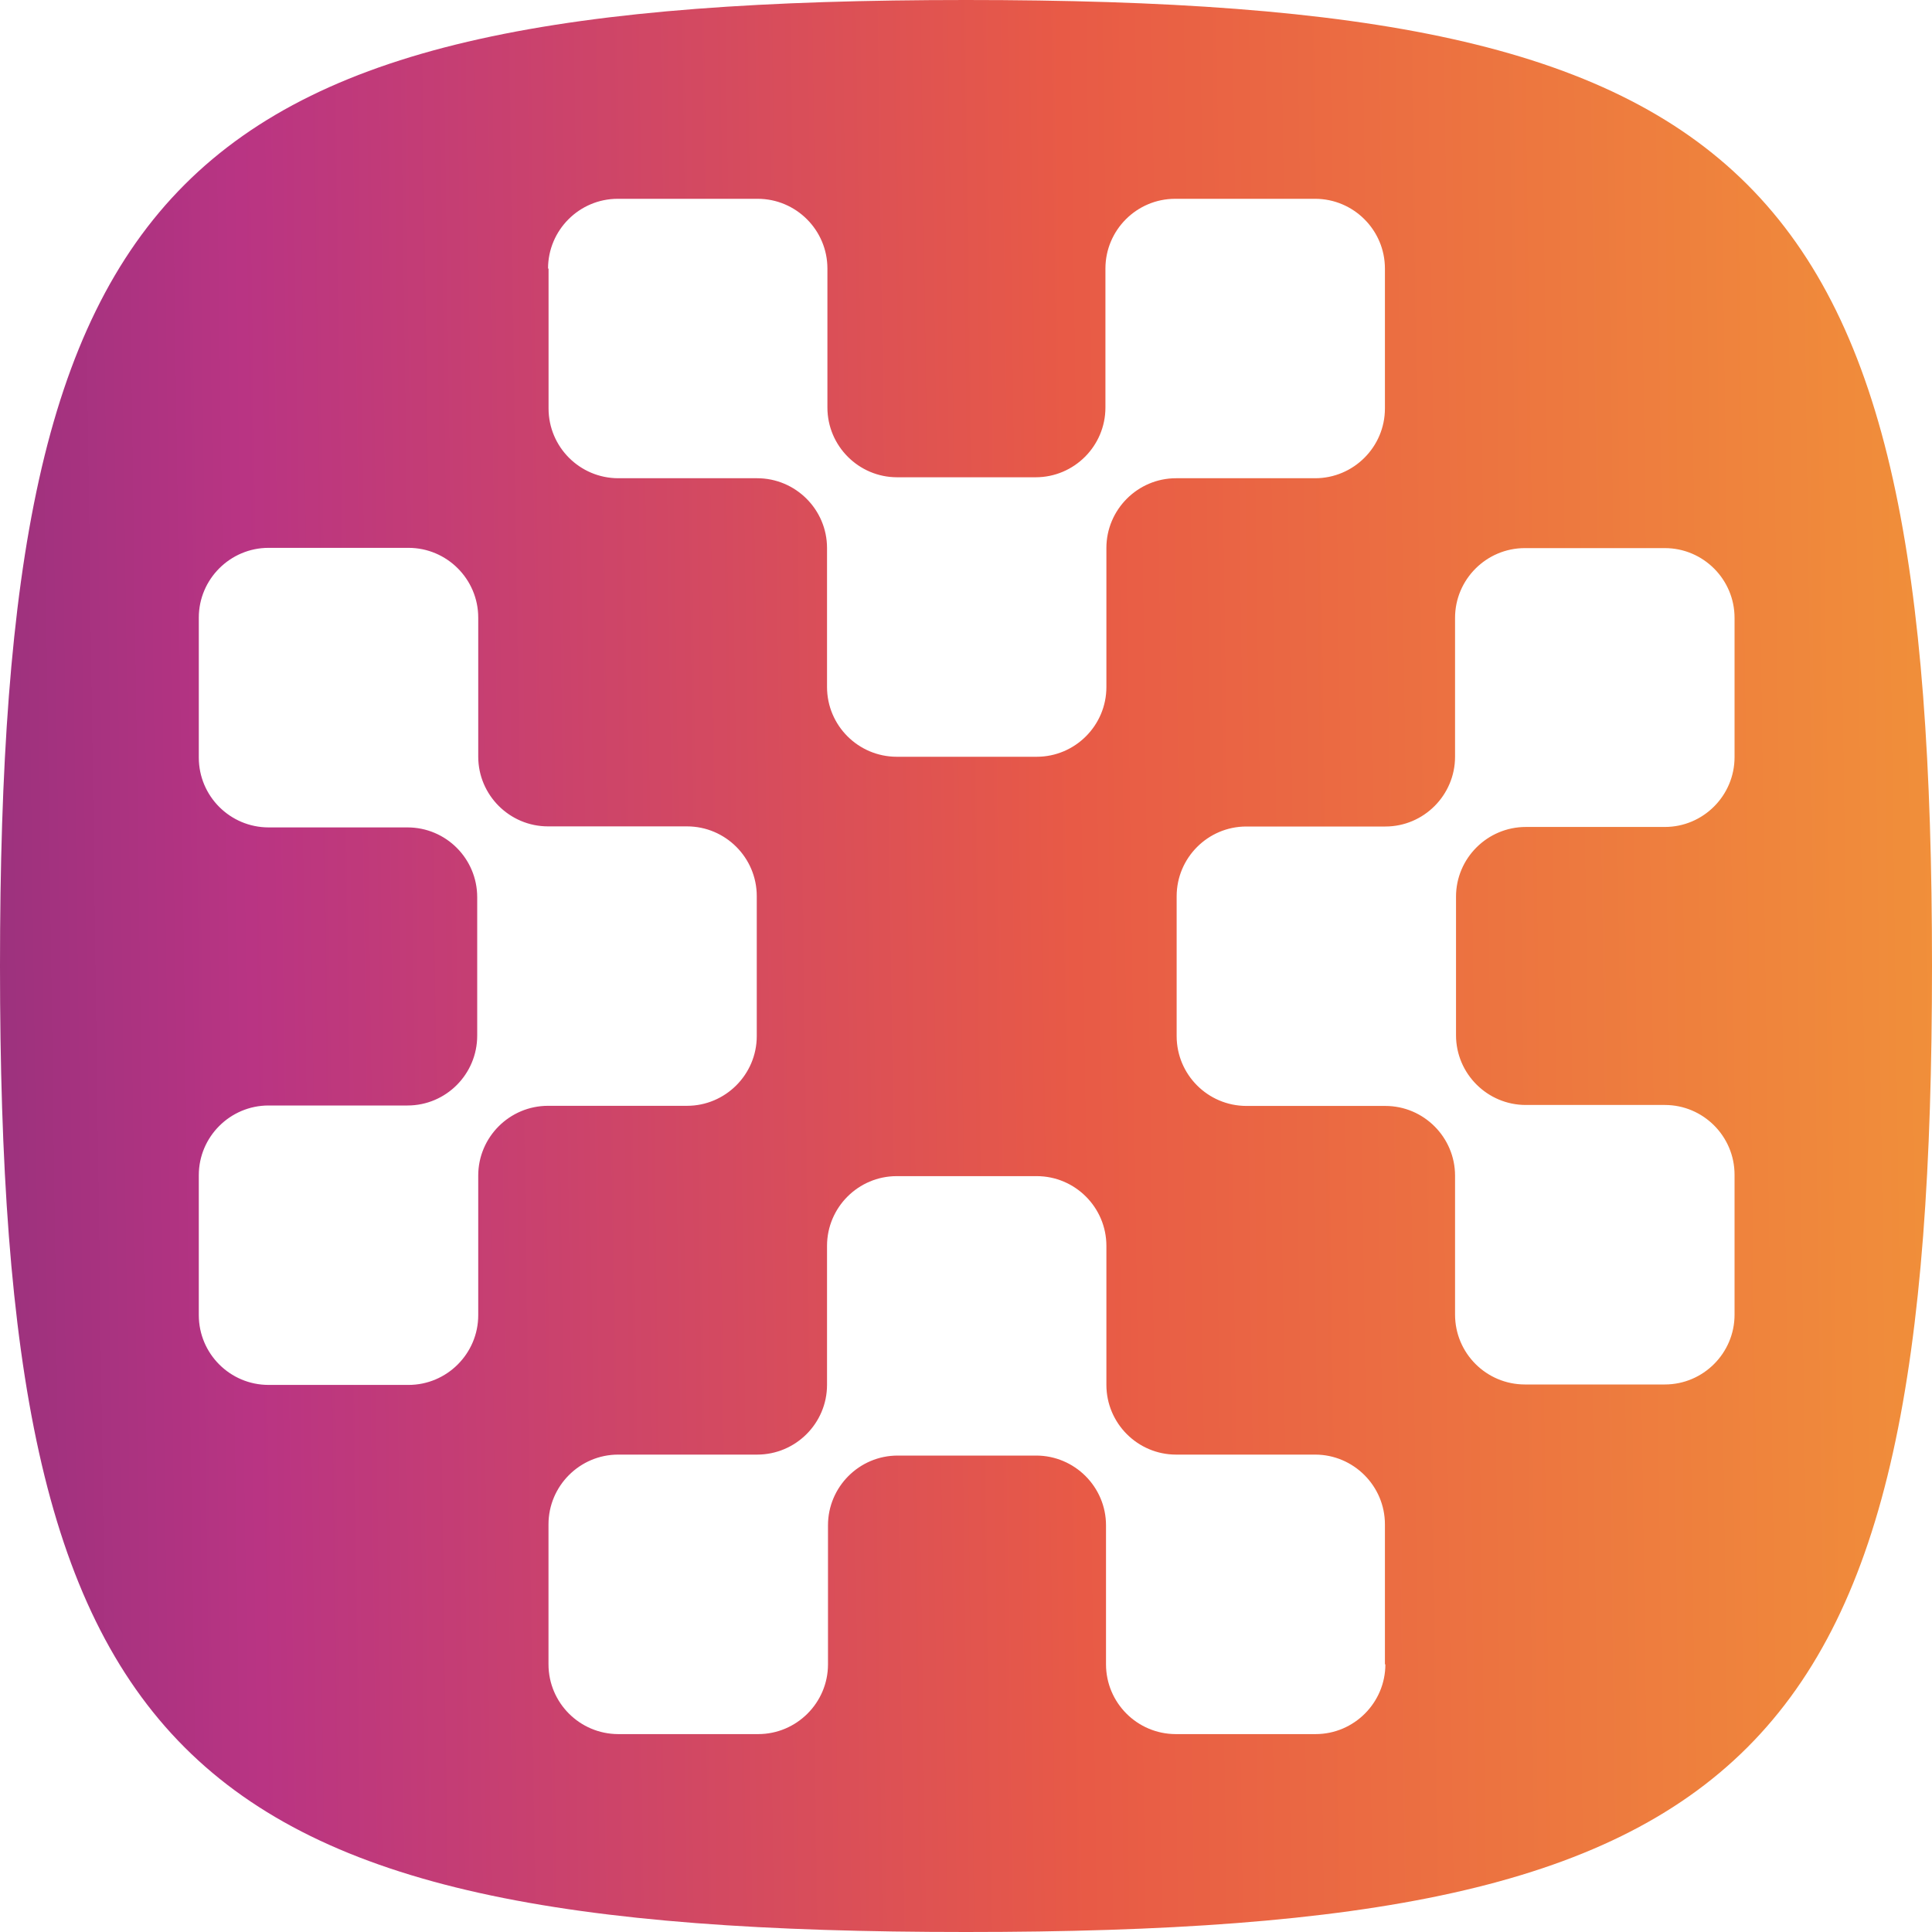
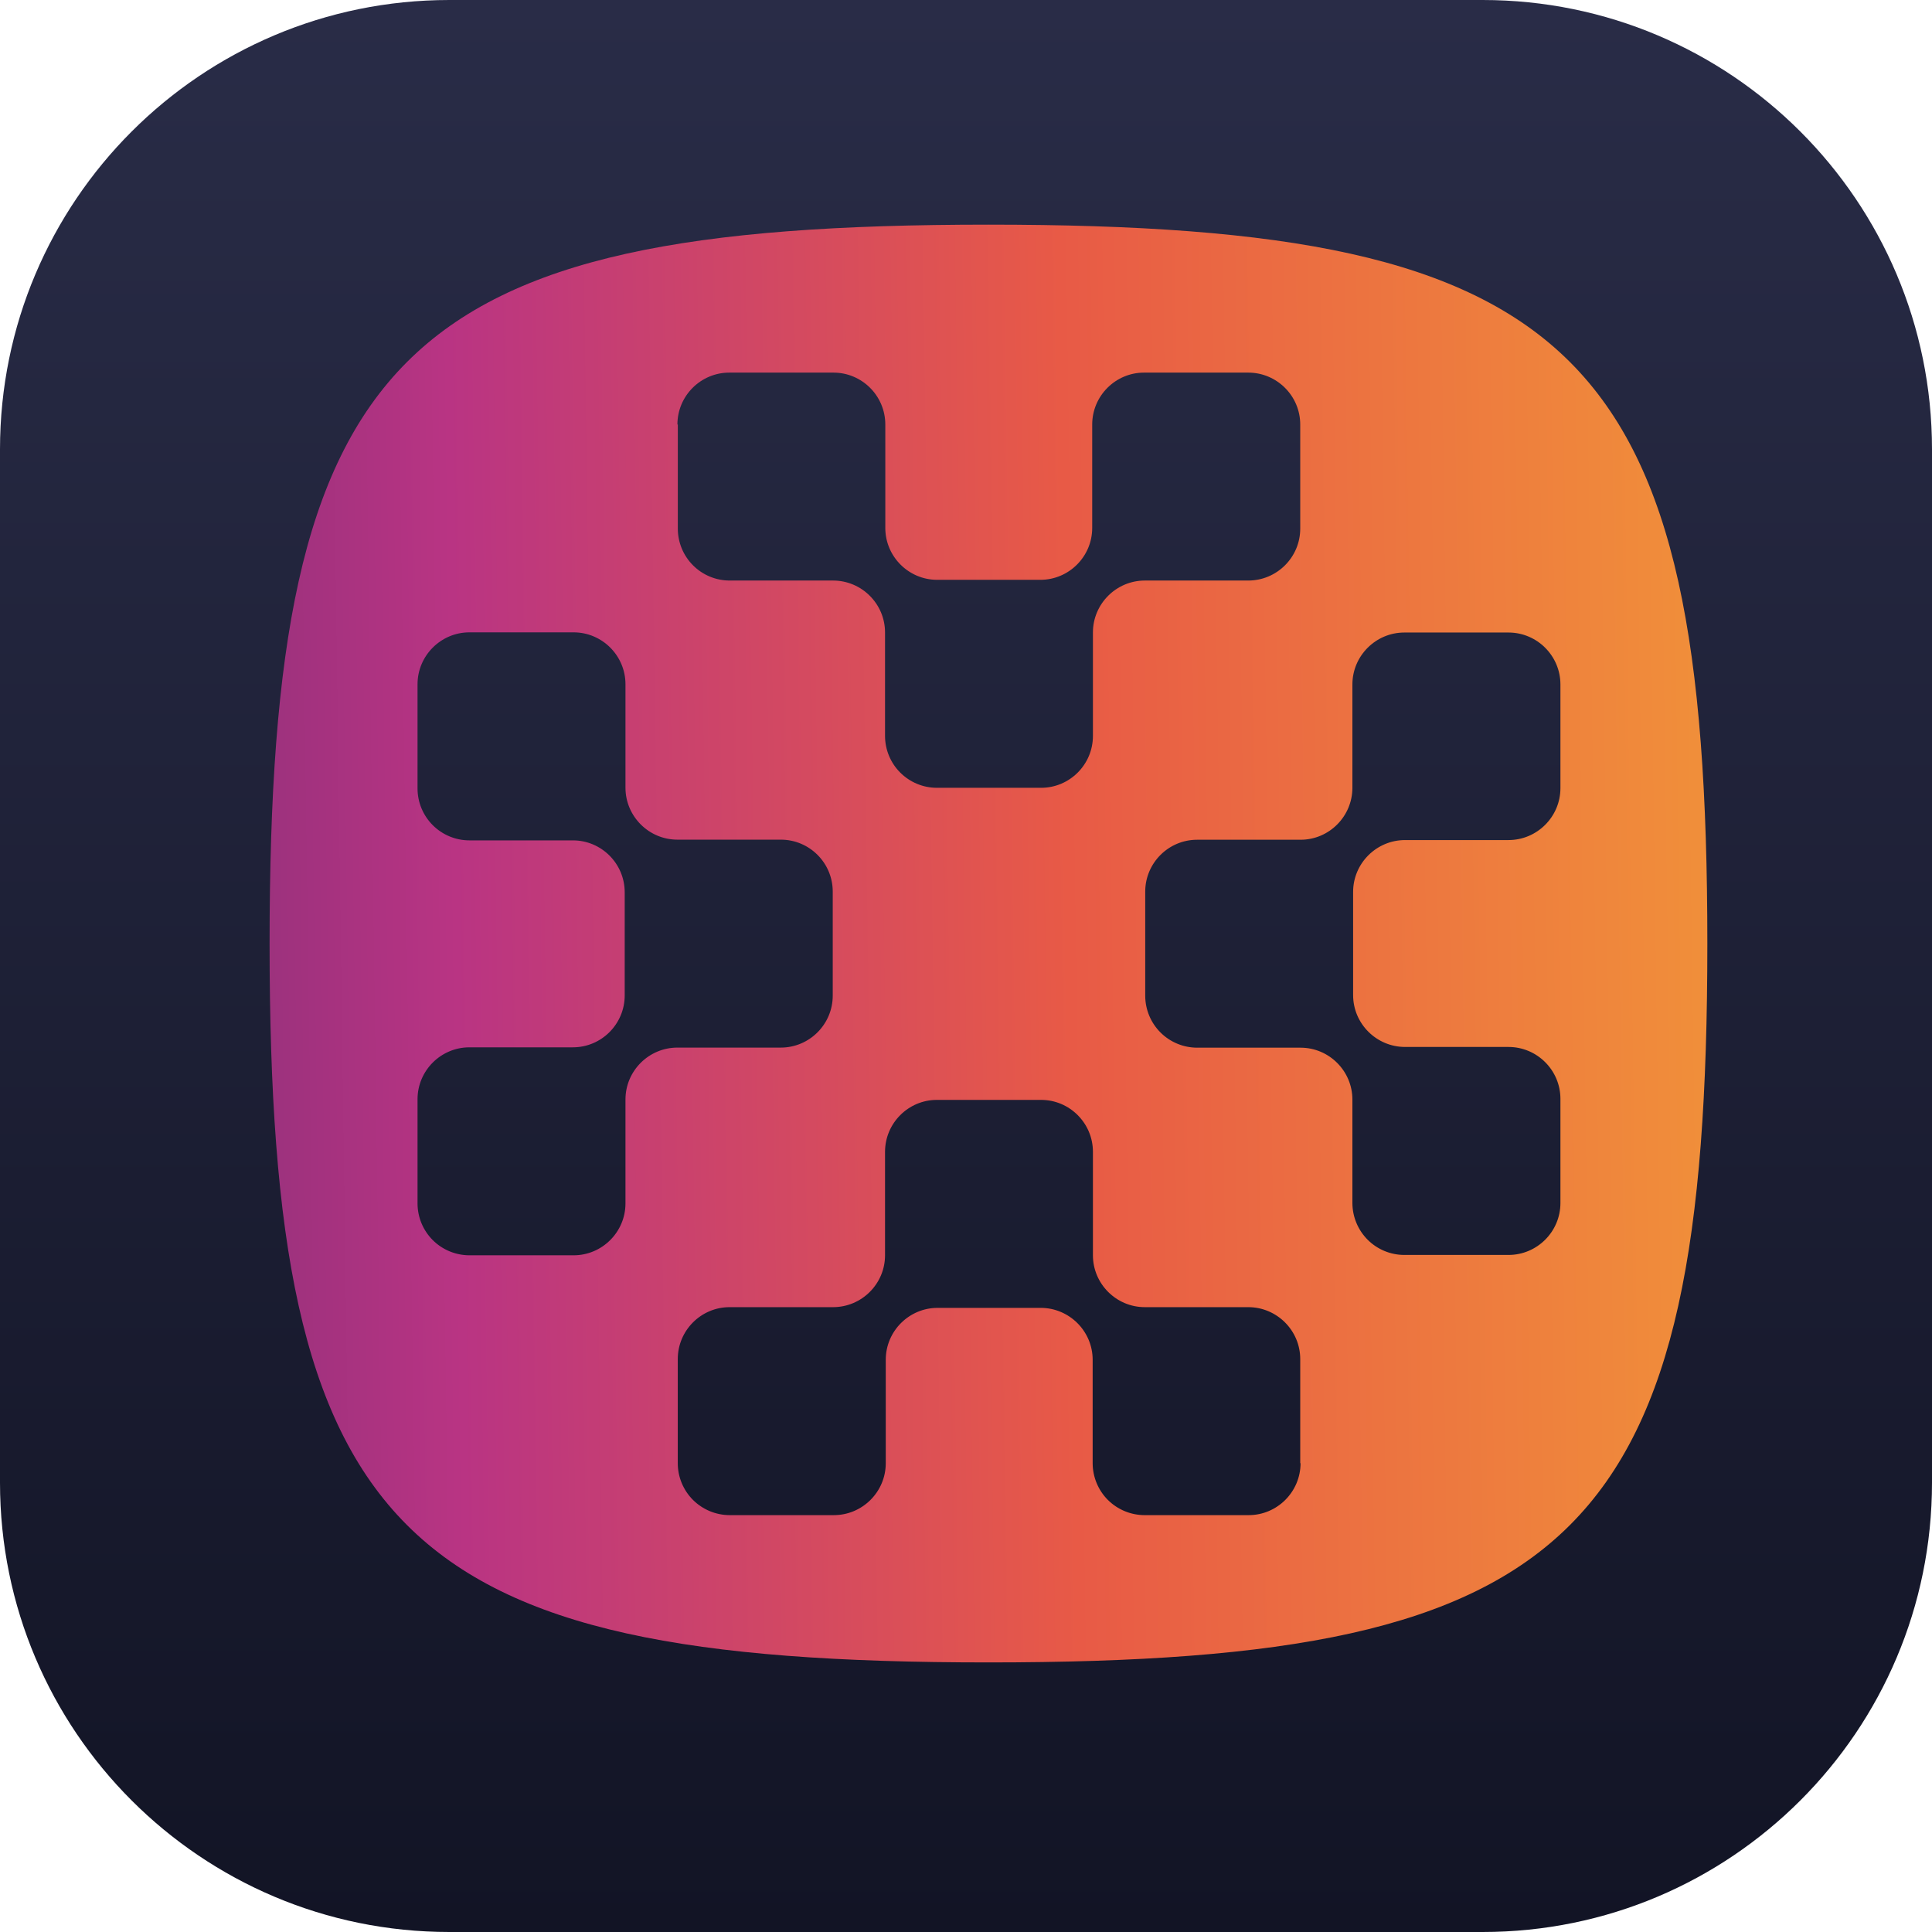
- <svg xmlns="http://www.w3.org/2000/svg" viewBox="0 0 30 30">
-   <path fill="url(#a)" d="M15 0C2.645 0 0 2.645 0 15s2.645 15 15 15 15-2.645 15-15S27.355 0 15 0M8.51 4.17c0-.597.486-1.083 1.082-1.083h2.173c.597 0 1.083.486 1.083 1.083v2.158c0 .597.486 1.083 1.082 1.083h2.152c.597 0 1.083-.486 1.083-1.083V4.17c0-.597.486-1.083 1.082-1.083h2.174c.597 0 1.084.486 1.084 1.083v2.173c0 .597-.487 1.083-1.084 1.083h-2.159c-.596 0-1.082.487-1.082 1.083v2.159c0 .597-.486 1.083-1.082 1.083h-2.174a1.084 1.084 0 0 1-1.082-1.083V8.509c0-.596-.487-1.083-1.085-1.083H9.6a1.084 1.084 0 0 1-1.082-1.083V4.17zM7.426 18.264v2.158c0 .597-.487 1.083-1.083 1.083H4.17a1.084 1.084 0 0 1-1.083-1.083v-2.174c0-.596.487-1.082 1.083-1.082h2.158c.598 0 1.082-.487 1.082-1.084v-2.151c0-.597-.484-1.083-1.082-1.083H4.17a1.085 1.085 0 0 1-1.083-1.083V9.59c0-.596.487-1.083 1.083-1.083h2.173c.597 0 1.083.487 1.083 1.083v2.159c0 .596.486 1.083 1.084 1.083h2.158c.597 0 1.083.486 1.083 1.083v2.173c0 .597-.487 1.083-1.083 1.083H8.51c-.598 0-1.084.487-1.084 1.083v.009m14.086 7.58c0 .597-.487 1.084-1.083 1.084h-2.173a1.085 1.085 0 0 1-1.082-1.083v-2.159c0-.596-.487-1.083-1.085-1.083h-2.15c-.597 0-1.082.487-1.082 1.083v2.159c0 .596-.487 1.083-1.084 1.083H9.599a1.085 1.085 0 0 1-1.082-1.083V23.67c0-.596.486-1.083 1.082-1.083h2.158c.598 0 1.085-.486 1.085-1.083v-2.158c0-.597.486-1.083 1.082-1.083h2.174c.596 0 1.082.486 1.082 1.083v2.158c0 .597.486 1.083 1.082 1.083h2.159c.597 0 1.084.487 1.084 1.083v2.174zm5.422-14.086c0 .597-.486 1.084-1.082 1.084h-2.159c-.597 0-1.084.486-1.084 1.082v2.152c0 .597.487 1.083 1.084 1.083h2.159c.596 0 1.082.486 1.082 1.083v2.174c0 .596-.486 1.083-1.082 1.083h-2.174a1.085 1.085 0 0 1-1.084-1.083v-2.159c0-.596-.486-1.083-1.082-1.083h-2.159a1.085 1.085 0 0 1-1.082-1.083v-2.173c0-.597.486-1.083 1.082-1.083h2.159c.596 0 1.082-.487 1.082-1.084V9.594c0-.597.487-1.083 1.084-1.083h2.174c.596 0 1.082.486 1.082 1.083v2.174z" />
+ <svg xmlns="http://www.w3.org/2000/svg" width="43" height="43" viewBox="0 0 43 43" fill="none">
+   <g id="Group 48100469">
+     <rect id="Rectangle 24494" width="43" height="43" rx="10" fill="url(#paint0_linear_22383_10203)" />
+     <path id="Vector" d="M22 5C8.821 5 6 7.821 6 21C6 34.179 8.821 37 22 37C35.179 37 38 34.179 38 21C38 7.821 35.179 5 22 5ZM15.077 9.448C15.077 8.811 15.596 8.293 16.232 8.293H18.549C19.186 8.293 19.704 8.811 19.704 9.448V11.75C19.704 12.387 20.223 12.905 20.859 12.905H23.154C23.791 12.905 24.309 12.387 24.309 11.75V9.448C24.309 8.811 24.828 8.293 25.463 8.293H27.782C28.419 8.293 28.939 8.811 28.939 9.448V11.766C28.939 12.403 28.419 12.921 27.782 12.921H25.48C24.844 12.921 24.325 13.441 24.325 14.076V16.379C24.325 17.016 23.807 17.534 23.171 17.534H20.852C20.546 17.534 20.253 17.412 20.036 17.195C19.82 16.979 19.698 16.685 19.698 16.379V14.076C19.698 13.441 19.179 12.921 18.541 12.921H16.24C15.934 12.921 15.64 12.799 15.424 12.582C15.208 12.366 15.086 12.072 15.086 11.766V9.448H15.077ZM13.921 24.482V26.784C13.921 27.42 13.402 27.939 12.766 27.939H10.448C10.142 27.938 9.848 27.817 9.631 27.6C9.415 27.383 9.293 27.09 9.293 26.784V24.465C9.293 23.829 9.812 23.31 10.448 23.31H12.75C13.388 23.31 13.904 22.791 13.904 22.154V19.86C13.904 19.223 13.388 18.704 12.75 18.704H10.448C10.142 18.704 9.848 18.582 9.632 18.366C9.415 18.149 9.293 17.855 9.293 17.549V15.229C9.293 14.594 9.812 14.074 10.448 14.074H12.766C13.403 14.074 13.921 14.594 13.921 15.229V17.532C13.921 18.168 14.44 18.688 15.077 18.688H17.379C18.016 18.688 18.534 19.206 18.534 19.843V22.16C18.534 22.797 18.015 23.316 17.379 23.316H15.077C14.44 23.316 13.921 23.835 13.921 24.471V24.482ZM28.946 32.566C28.946 33.203 28.427 33.722 27.791 33.722H25.473C25.167 33.721 24.874 33.599 24.657 33.383C24.441 33.166 24.32 32.873 24.319 32.567V30.264C24.319 29.628 23.799 29.109 23.162 29.109H20.868C20.232 29.109 19.714 29.628 19.714 30.264V32.567C19.714 33.203 19.195 33.722 18.558 33.722H16.239C15.933 33.721 15.64 33.599 15.423 33.383C15.207 33.166 15.085 32.873 15.085 32.567V30.248C15.085 29.612 15.603 29.093 16.239 29.093H18.541C19.179 29.093 19.698 28.574 19.698 27.938V25.636C19.698 24.999 20.216 24.48 20.852 24.48H23.171C23.807 24.48 24.325 24.999 24.325 25.636V27.938C24.325 28.574 24.844 29.093 25.48 29.093H27.782C28.419 29.093 28.939 29.612 28.939 30.248V32.567L28.946 32.566ZM34.73 17.541C34.73 18.178 34.211 18.697 33.575 18.697H31.273C30.636 18.697 30.116 19.215 30.116 19.851V22.147C30.116 22.784 30.636 23.302 31.273 23.302H33.575C34.211 23.302 34.73 23.82 34.73 24.457V26.776C34.73 27.412 34.211 27.931 33.575 27.931H31.256C30.95 27.931 30.656 27.809 30.44 27.593C30.223 27.376 30.101 27.082 30.1 26.776V24.473C30.1 23.837 29.582 23.318 28.946 23.318H26.643C26.337 23.317 26.044 23.195 25.828 22.979C25.611 22.762 25.49 22.469 25.489 22.163V19.845C25.489 19.208 26.008 18.69 26.643 18.69H28.946C29.582 18.69 30.1 18.17 30.1 17.533V15.234C30.1 14.597 30.62 14.078 31.256 14.078H33.575C34.211 14.078 34.73 14.597 34.73 15.234V17.552V17.541Z" fill="url(#paint1_linear_22383_10203)" />
+   </g>
  <defs>
-     <linearGradient id="a" x1="64.037" x2="-21.861" y1="21.132" y2="22.336" gradientUnits="userSpaceOnUse">
+     <linearGradient id="paint0_linear_22383_10203" x1="21.5" y1="0" x2="21.5" y2="43" gradientUnits="userSpaceOnUse">
+       <stop stop-color="#292C47" />
+       <stop offset="1" stop-color="#121425" />
+     </linearGradient>
+     <linearGradient id="paint1_linear_22383_10203" x1="74.306" y1="27.541" x2="-17.318" y2="28.825" gradientUnits="userSpaceOnUse">
      <stop stop-color="#F8F29C" />
-       <stop offset=".165" stop-color="#F6DB2A" />
-       <stop offset=".333" stop-color="#F4A435" />
-       <stop offset=".55" stop-color="#E85A46" />
-       <stop offset=".699" stop-color="#B93483" />
-       <stop offset=".867" stop-color="#502B6E" />
+       <stop offset="0.165" stop-color="#F6DB2A" />
+       <stop offset="0.333" stop-color="#F4A435" />
+       <stop offset="0.55" stop-color="#E85A46" />
+       <stop offset="0.699" stop-color="#B93483" />
+       <stop offset="0.867" stop-color="#502B6E" />
      <stop offset="1" stop-color="#2A2136" />
    </linearGradient>
  </defs>
</svg>
